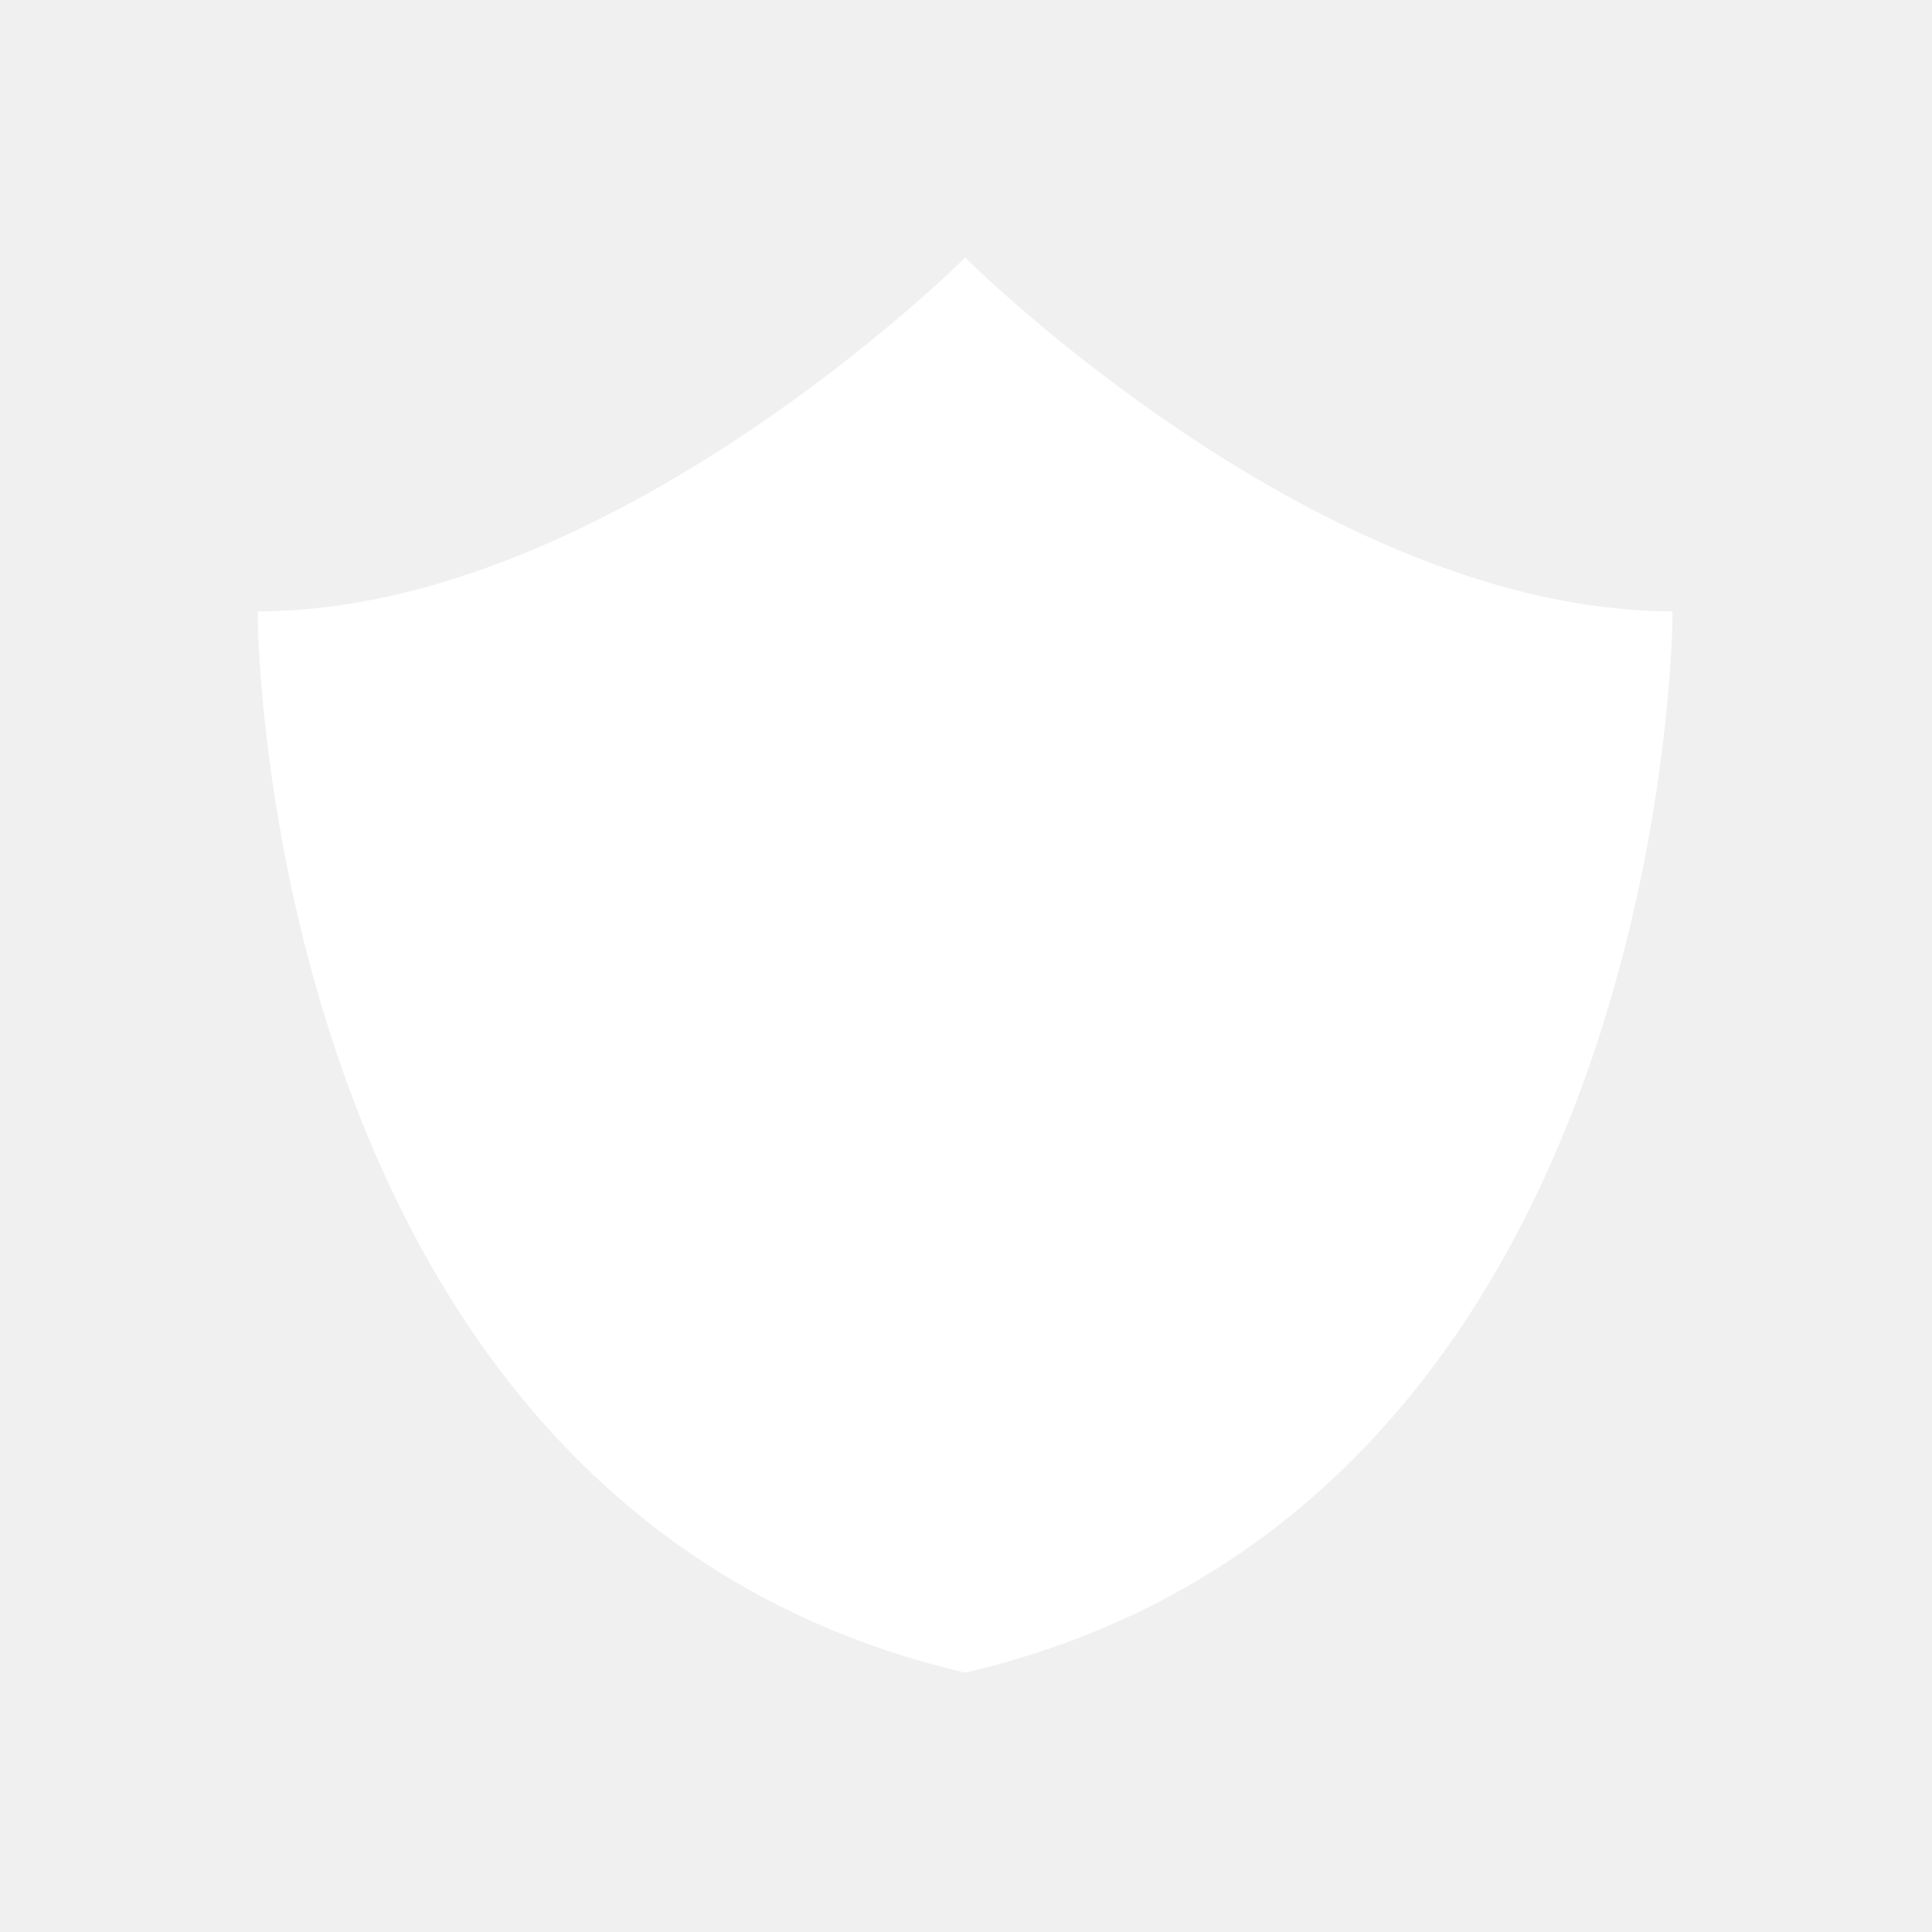
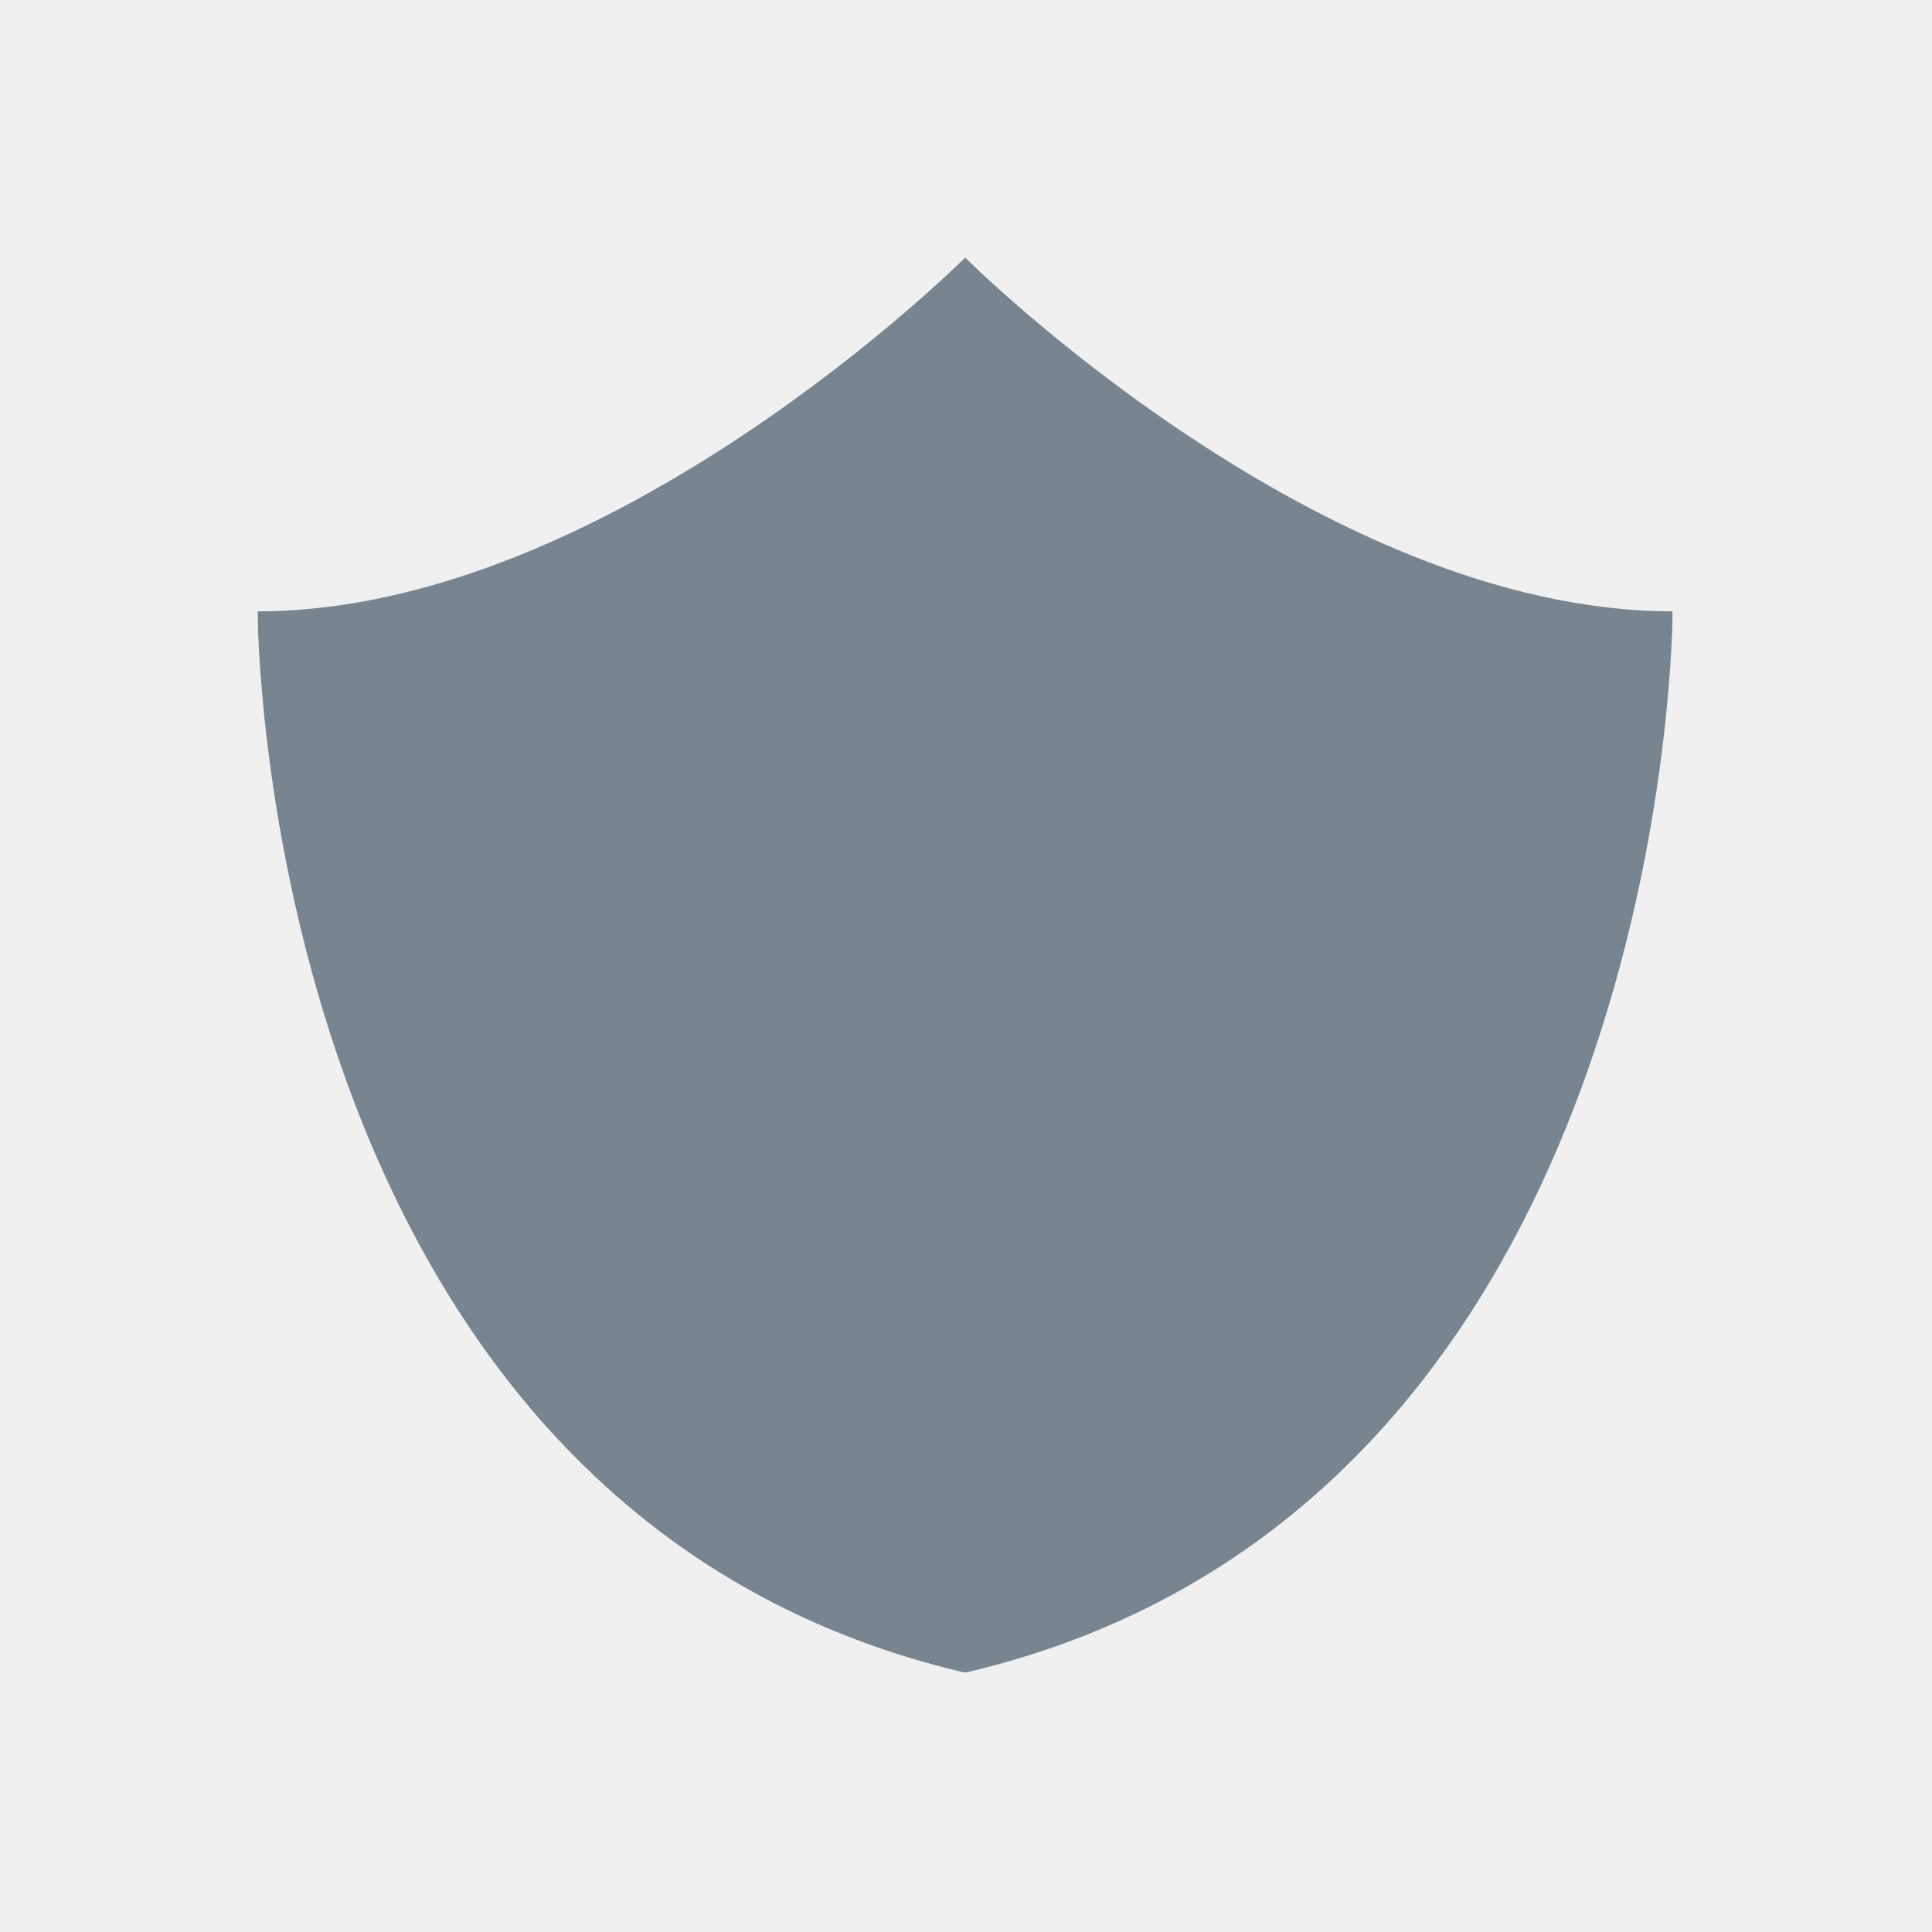
<svg xmlns="http://www.w3.org/2000/svg" xmlns:xlink="http://www.w3.org/1999/xlink" width="30px" height="30px" viewBox="0 0 30 30" version="1.1">
  <defs>
    <polygon id="path-1" points="21.973 7.38255039e-06 21.973 21.973 0 21.973 0 7.38255039e-06 21.973 7.3825504e-06" />
  </defs>
  <g id="Page-1" stroke="none" stroke-width="1" fill="none" fill-rule="evenodd">
    <g id="acc_member">
      <g id="Page-1" transform="translate(4, 4)">
        <mask id="mask-2" fill="white">
          <use xlink:href="#path-1" />
        </mask>
        <g id="Clip-2" />
-         <path d="M10.987,7.38255039e-06 C10.987,7.38255039e-06 5.493,5.493 -1.47651008e-05,5.493 C-1.47651008e-05,5.493 -1.47651008e-05,19.413 10.987,21.973 C21.973,19.413 21.973,5.493 21.973,5.493 C16.48,5.493 10.987,7.38255039e-06 10.987,7.38255039e-06" id="Fill-1" fill="#FFFFFF" mask="url(#mask-2)" />
+         <path d="M10.987,7.38255039e-06 C10.987,7.38255039e-06 5.493,5.493 -1.47651008e-05,5.493 C-1.47651008e-05,5.493 -1.47651008e-05,19.413 10.987,21.973 C21.973,19.413 21.973,5.493 21.973,5.493 C16.48,5.493 10.987,7.38255039e-06 10.987,7.38255039e-06" id="Fill-1" fill="#778591" mask="url(#mask-2)" />
      </g>
    </g>
  </g>
</svg>
